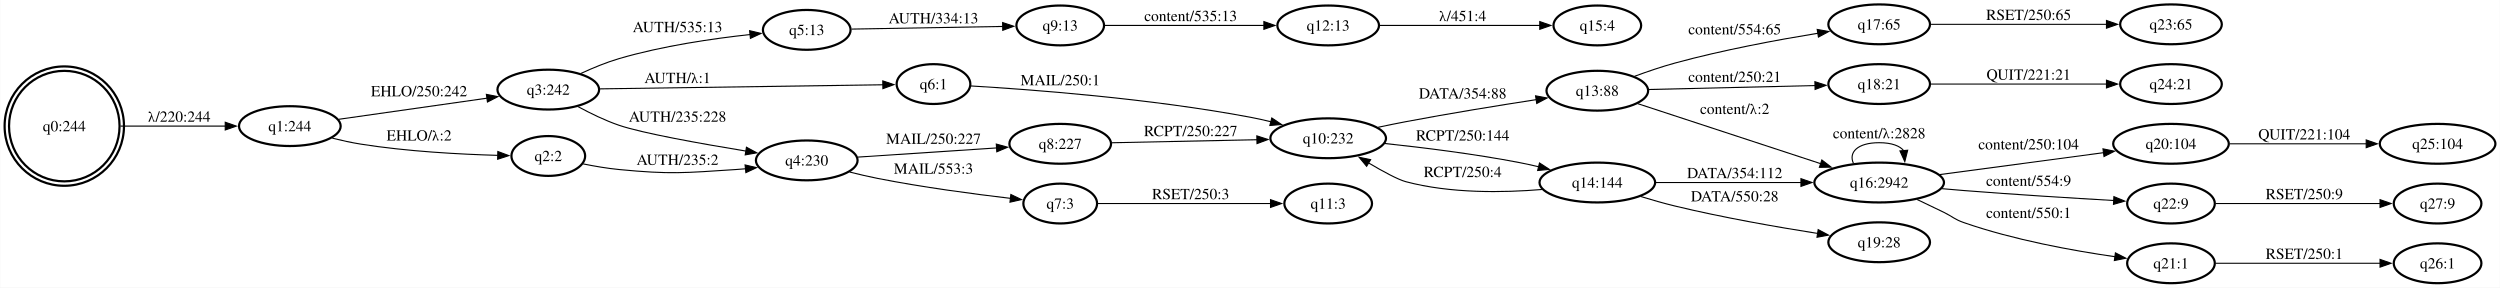
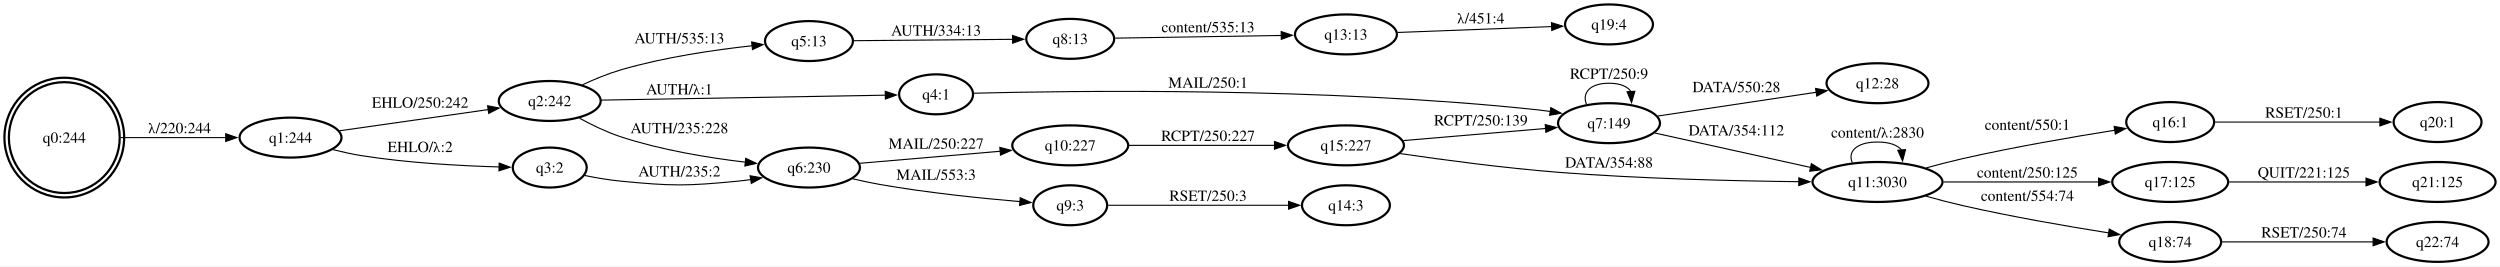
- <svg xmlns="http://www.w3.org/2000/svg" width="2260pt" height="260pt" viewBox="0.00 0.00 2259.66 260.00">
-   <g id="graph0" class="graph" transform="scale(1 1) rotate(0) translate(4 256)">
-     <polygon fill="white" stroke="none" points="-4,4 -4,-256 2255.66,-256 2255.66,4 -4,4" />
+ <svg xmlns="http://www.w3.org/2000/svg" width="2253pt" height="240pt" viewBox="0.00 0.00 2253.26 240.00">
+   <g id="graph0" class="graph" transform="scale(1 1) rotate(0) translate(4 236)">
+     <polygon fill="white" stroke="none" points="-4,4 -4,-236 2249.26,-236 2249.26,4 -4,4" />
    <g id="node1" class="node">
-       <ellipse fill="none" stroke="black" stroke-width="2" cx="1958.4" cy="-126" rx="52.26" ry="18" />
-       <text text-anchor="middle" x="1958.4" y="-121.33" font-family="Times,serif" font-size="14.00">q20:104</text>
+       <ellipse fill="none" stroke="black" stroke-width="2" cx="53.95" cy="-112" rx="49.95" ry="49.95" />
+       <ellipse fill="none" stroke="black" stroke-width="2" cx="53.95" cy="-112" rx="53.95" ry="53.95" />
+       <text text-anchor="middle" x="53.95" y="-107.33" font-family="Times,serif" font-size="14.00">q0:244</text>
    </g>
    <g id="node2" class="node">
-       <ellipse fill="none" stroke="black" stroke-width="2" cx="2199.4" cy="-126" rx="52.26" ry="18" />
-       <text text-anchor="middle" x="2199.4" y="-121.33" font-family="Times,serif" font-size="14.00">q25:104</text>
+       <ellipse fill="none" stroke="black" stroke-width="2" cx="257.84" cy="-112" rx="45.95" ry="18" />
+       <text text-anchor="middle" x="257.84" y="-107.33" font-family="Times,serif" font-size="14.00">q1:244</text>
    </g>
    <g id="edge1" class="edge">
-       <path fill="none" stroke="black" d="M2011.6,-126C2048,-126 2096.7,-126 2135.3,-126" />
-       <polygon fill="black" stroke="black" points="2134.89,-129.5 2144.89,-126 2134.89,-122.5 2134.89,-129.5" />
-       <text text-anchor="middle" x="2078.9" y="-129.94" font-family="Times,serif" font-size="14.00">QUIT/221:104</text>
+       <path fill="none" stroke="black" d="M104.85,-112C133.64,-112 169.94,-112 199.84,-112" />
+       <polygon fill="black" stroke="black" points="199.45,-115.5 209.45,-112 199.45,-108.5 199.45,-115.5" />
+       <text text-anchor="middle" x="157.89" y="-115.95" font-family="Times,serif" font-size="14.00">λ/220:244</text>
    </g>
    <g id="node3" class="node">
-       <ellipse fill="none" stroke="black" stroke-width="2" cx="1694.6" cy="-91" rx="58.57" ry="18" />
-       <text text-anchor="middle" x="1694.6" y="-86.33" font-family="Times,serif" font-size="14.00">q16:2942</text>
+       <ellipse fill="none" stroke="black" stroke-width="2" cx="491.48" cy="-145" rx="45.95" ry="18" />
+       <text text-anchor="middle" x="491.48" y="-140.32" font-family="Times,serif" font-size="14.00">q2:242</text>
    </g>
    <g id="edge2" class="edge">
-       <path fill="none" stroke="black" d="M1749.5,-98.21C1792.6,-103.97 1853,-112.04 1897.6,-118" />
-       <polygon fill="black" stroke="black" points="1896.92,-121.44 1907.3,-119.31 1897.86,-114.5 1896.92,-121.44" />
-       <text text-anchor="middle" x="1829.7" y="-120.95" font-family="Times,serif" font-size="14.00">content/250:104</text>
+       <path fill="none" stroke="black" d="M302.14,-118.17C340,-123.56 395.17,-131.42 436.02,-137.24" />
+       <polygon fill="black" stroke="black" points="435.51,-140.7 445.9,-138.65 436.49,-133.77 435.51,-140.7" />
+       <text text-anchor="middle" x="374.66" y="-138.94" font-family="Times,serif" font-size="14.00">EHLO/250:242</text>
+     </g>
+     <g id="node4" class="node">
+       <ellipse fill="none" stroke="black" stroke-width="2" cx="491.48" cy="-85" rx="33.32" ry="18" />
+       <text text-anchor="middle" x="491.48" y="-80.33" font-family="Times,serif" font-size="14.00">q3:2</text>
    </g>
    <g id="edge3" class="edge">
-       <path fill="none" stroke="black" d="M1671.3,-108.41C1666.9,-118.09 1674.7,-127 1694.6,-127 1706.1,-127 1713.5,-124.02 1716.9,-119.64" />
-       <polygon fill="black" stroke="black" points="1720.36,-120.19 1717.77,-109.92 1713.39,-119.57 1720.36,-120.19" />
-       <text text-anchor="middle" x="1694.6" y="-130.94" font-family="Times,serif" font-size="14.00">content/λ:2828</text>
-     </g>
-     <g id="node4" class="node">
-       <ellipse fill="none" stroke="black" stroke-width="2" cx="1958.4" cy="-72" rx="39.63" ry="18" />
-       <text text-anchor="middle" x="1958.4" y="-67.33" font-family="Times,serif" font-size="14.00">q22:9</text>
+       <path fill="none" stroke="black" d="M296.21,-101.12C304.56,-99.03 313.43,-97.08 321.79,-95.75 363.53,-89.09 411.69,-86.53 445.85,-85.55" />
+       <polygon fill="black" stroke="black" points="445.89,-89.05 455.8,-85.31 445.71,-82.05 445.89,-89.05" />
+       <text text-anchor="middle" x="374.66" y="-98.95" font-family="Times,serif" font-size="14.00">EHLO/λ:2</text>
+     </g>
+     <g id="node5" class="node">
+       <ellipse fill="none" stroke="black" stroke-width="2" cx="725.13" cy="-85" rx="45.95" ry="18" />
+       <text text-anchor="middle" x="725.13" y="-80.33" font-family="Times,serif" font-size="14.00">q6:230</text>
    </g>
    <g id="edge4" class="edge">
-       <path fill="none" stroke="black" d="M1751.3,-85.45C1758,-84.84 1764.7,-84.26 1771.2,-83.75 1817.1,-80.1 1869.5,-76.88 1907,-74.73" />
-       <polygon fill="black" stroke="black" points="1906.8,-78.25 1916.59,-74.19 1906.41,-71.26 1906.8,-78.25" />
-       <text text-anchor="middle" x="1829.7" y="-87.95" font-family="Times,serif" font-size="14.00">content/554:9</text>
-     </g>
-     <g id="node5" class="node">
-       <ellipse fill="none" stroke="black" stroke-width="2" cx="1958.4" cy="-18" rx="39.63" ry="18" />
-       <text text-anchor="middle" x="1958.4" y="-13.32" font-family="Times,serif" font-size="14.00">q21:1</text>
+       <path fill="none" stroke="black" d="M518.34,-129.45C529.42,-123.41 542.72,-116.94 555.43,-112.75 591.87,-100.75 634.52,-93.79 667.82,-89.84" />
+       <polygon fill="black" stroke="black" points="668.13,-93.33 677.68,-88.74 667.35,-86.37 668.13,-93.33" />
+       <text text-anchor="middle" x="608.31" y="-115.95" font-family="Times,serif" font-size="14.00">AUTH/235:228</text>
+     </g>
+     <g id="node6" class="node">
+       <ellipse fill="none" stroke="black" stroke-width="2" cx="725.13" cy="-199" rx="39.63" ry="18" />
+       <text text-anchor="middle" x="725.13" y="-194.32" font-family="Times,serif" font-size="14.00">q5:13</text>
    </g>
    <g id="edge5" class="edge">
-       <path fill="none" stroke="black" d="M1728.9,-75.64C1736.8,-71.89 1745.3,-67.84 1753.2,-64 1761.2,-60.03 1762.7,-57.7 1771.2,-54.75 1816.2,-39.1 1869.7,-29.41 1907.8,-23.93" />
-       <polygon fill="black" stroke="black" points="1908.17,-27.41 1917.6,-22.57 1907.21,-20.48 1908.17,-27.41" />
-       <text text-anchor="middle" x="1829.7" y="-58.95" font-family="Times,serif" font-size="14.00">content/550:1</text>
-     </g>
-     <g id="node6" class="node">
-       <ellipse fill="none" stroke="black" stroke-width="2" cx="2199.4" cy="-72" rx="39.63" ry="18" />
-       <text text-anchor="middle" x="2199.4" y="-67.33" font-family="Times,serif" font-size="14.00">q27:9</text>
+       <path fill="none" stroke="black" d="M521.02,-159.62C531.6,-164.52 543.84,-169.6 555.43,-173 594.51,-184.48 640.26,-191.13 674.25,-194.82" />
+       <polygon fill="black" stroke="black" points="673.49,-198.26 683.79,-195.81 674.21,-191.3 673.49,-198.26" />
+       <text text-anchor="middle" x="608.31" y="-196.94" font-family="Times,serif" font-size="14.00">AUTH/535:13</text>
+     </g>
+     <g id="node7" class="node">
+       <ellipse fill="none" stroke="black" stroke-width="2" cx="839.7" cy="-151" rx="33.32" ry="18" />
+       <text text-anchor="middle" x="839.7" y="-146.32" font-family="Times,serif" font-size="14.00">q4:1</text>
    </g>
    <g id="edge6" class="edge">
-       <path fill="none" stroke="black" d="M1998.9,-72C2039.5,-72 2103.1,-72 2147.5,-72" />
-       <polygon fill="black" stroke="black" points="2147.39,-75.5 2157.39,-72 2147.39,-68.5 2147.39,-75.5" />
-       <text text-anchor="middle" x="2078.9" y="-75.95" font-family="Times,serif" font-size="14.00">RSET/250:9</text>
-     </g>
-     <g id="node7" class="node">
-       <ellipse fill="none" stroke="black" stroke-width="2" cx="2199.4" cy="-18" rx="39.63" ry="18" />
-       <text text-anchor="middle" x="2199.4" y="-13.32" font-family="Times,serif" font-size="14.00">q26:1</text>
+       <path fill="none" stroke="black" d="M538.1,-145.79C604.79,-146.95 728.13,-149.08 794.18,-150.23" />
+       <polygon fill="black" stroke="black" points="793.87,-153.73 803.93,-150.39 793.99,-146.73 793.87,-153.73" />
+       <text text-anchor="middle" x="608.31" y="-150.94" font-family="Times,serif" font-size="14.00">AUTH/λ:1</text>
    </g>
    <g id="edge7" class="edge">
-       <path fill="none" stroke="black" d="M1998.9,-18C2039.5,-18 2103.1,-18 2147.5,-18" />
-       <polygon fill="black" stroke="black" points="2147.39,-21.5 2157.39,-18 2147.39,-14.5 2147.39,-21.5" />
-       <text text-anchor="middle" x="2078.9" y="-21.95" font-family="Times,serif" font-size="14.00">RSET/250:1</text>
+       <path fill="none" stroke="black" d="M523.05,-77.83C533.28,-75.75 544.79,-73.78 555.43,-72.75 602.21,-68.24 614.4,-68.24 661.18,-72.75 665.01,-73.12 668.95,-73.61 672.91,-74.19" />
+       <polygon fill="black" stroke="black" points="672.07,-77.6 682.51,-75.75 673.2,-70.69 672.07,-77.6" />
+       <text text-anchor="middle" x="608.31" y="-76.95" font-family="Times,serif" font-size="14.00">AUTH/235:2</text>
    </g>
    <g id="node8" class="node">
-       <ellipse fill="none" stroke="black" stroke-width="2" cx="1439.8" cy="-174" rx="45.95" ry="18" />
-       <text text-anchor="middle" x="1439.8" y="-169.32" font-family="Times,serif" font-size="14.00">q13:88</text>
+       <ellipse fill="none" stroke="black" stroke-width="2" cx="960.59" cy="-105" rx="52.26" ry="18" />
+       <text text-anchor="middle" x="960.59" y="-100.33" font-family="Times,serif" font-size="14.00">q10:227</text>
    </g>
    <g id="edge8" class="edge">
-       <path fill="none" stroke="black" d="M1476.4,-162.28C1519.6,-148.12 1592.6,-124.16 1641.9,-107.98" />
-       <polygon fill="black" stroke="black" points="1642.77,-111.38 1651.16,-104.92 1640.57,-104.73 1642.77,-111.38" />
-       <text text-anchor="middle" x="1564" y="-152.94" font-family="Times,serif" font-size="14.00">content/λ:2</text>
+       <path fill="none" stroke="black" d="M770.87,-88.83C806.78,-91.91 857.6,-96.26 897.46,-99.68" />
+       <polygon fill="black" stroke="black" points="897.15,-103.16 907.41,-100.53 897.75,-96.19 897.15,-103.16" />
+       <text text-anchor="middle" x="839.7" y="-101.95" font-family="Times,serif" font-size="14.00">MAIL/250:227</text>
    </g>
    <g id="node9" class="node">
-       <ellipse fill="none" stroke="black" stroke-width="2" cx="1694.6" cy="-234" rx="45.95" ry="18" />
-       <text text-anchor="middle" x="1694.6" y="-229.32" font-family="Times,serif" font-size="14.00">q17:65</text>
+       <ellipse fill="none" stroke="black" stroke-width="2" cx="960.59" cy="-51" rx="33.32" ry="18" />
+       <text text-anchor="middle" x="960.59" y="-46.33" font-family="Times,serif" font-size="14.00">q9:3</text>
    </g>
    <g id="edge9" class="edge">
-       <path fill="none" stroke="black" d="M1473.5,-187.03C1484.9,-191.25 1497.9,-195.69 1510,-199 1553,-210.77 1602.7,-219.98 1639.5,-225.99" />
-       <polygon fill="black" stroke="black" points="1638.58,-229.39 1649.01,-227.52 1639.69,-222.48 1638.58,-229.39" />
-       <text text-anchor="middle" x="1564" y="-224.94" font-family="Times,serif" font-size="14.00">content/554:65</text>
+       <path fill="none" stroke="black" d="M764.58,-74.86C772.63,-72.97 781.1,-71.15 789.08,-69.75 831.77,-62.26 881.03,-57.23 915.59,-54.28" />
+       <polygon fill="black" stroke="black" points="915.53,-57.79 925.21,-53.48 914.96,-50.82 915.53,-57.79" />
+       <text text-anchor="middle" x="839.7" y="-73.95" font-family="Times,serif" font-size="14.00">MAIL/553:3</text>
    </g>
    <g id="node10" class="node">
-       <ellipse fill="none" stroke="black" stroke-width="2" cx="1694.6" cy="-180" rx="45.95" ry="18" />
-       <text text-anchor="middle" x="1694.6" y="-175.32" font-family="Times,serif" font-size="14.00">q18:21</text>
+       <ellipse fill="none" stroke="black" stroke-width="2" cx="960.59" cy="-201" rx="39.63" ry="18" />
+       <text text-anchor="middle" x="960.59" y="-196.32" font-family="Times,serif" font-size="14.00">q8:13</text>
    </g>
    <g id="edge10" class="edge">
-       <path fill="none" stroke="black" d="M1486.5,-175.09C1528.7,-176.09 1591.4,-177.57 1636.7,-178.65" />
-       <polygon fill="black" stroke="black" points="1636.51,-182.15 1646.59,-178.88 1636.67,-175.15 1636.51,-182.15" />
-       <text text-anchor="middle" x="1564" y="-181.94" font-family="Times,serif" font-size="14.00">content/250:21</text>
+       <path fill="none" stroke="black" d="M765.73,-199.34C805.17,-199.68 865.88,-200.2 908.84,-200.57" />
+       <polygon fill="black" stroke="black" points="908.64,-204.07 918.67,-200.65 908.69,-197.07 908.64,-204.07" />
+       <text text-anchor="middle" x="839.7" y="-203.94" font-family="Times,serif" font-size="14.00">AUTH/334:13</text>
    </g>
    <g id="node11" class="node">
-       <ellipse fill="none" stroke="black" stroke-width="2" cx="1958.4" cy="-234" rx="45.95" ry="18" />
-       <text text-anchor="middle" x="1958.4" y="-229.32" font-family="Times,serif" font-size="14.00">q23:65</text>
+       <ellipse fill="none" stroke="black" stroke-width="2" cx="1446.2" cy="-125" rx="45.95" ry="18" />
+       <text text-anchor="middle" x="1446.2" y="-120.33" font-family="Times,serif" font-size="14.00">q7:149</text>
    </g>
    <g id="edge11" class="edge">
-       <path fill="none" stroke="black" d="M1741.5,-234C1785.7,-234 1852.6,-234 1900.2,-234" />
-       <polygon fill="black" stroke="black" points="1900.09,-237.5 1910.09,-234 1900.09,-230.5 1900.09,-237.5" />
-       <text text-anchor="middle" x="1829.7" y="-237.94" font-family="Times,serif" font-size="14.00">RSET/250:65</text>
+       <path fill="none" stroke="black" d="M873.78,-152C958.57,-154.17 1190.5,-157.56 1382.1,-137 1385.8,-136.61 1389.5,-136.12 1393.3,-135.56" />
+       <polygon fill="black" stroke="black" points="1393.8,-139.02 1403.11,-133.96 1392.67,-132.12 1393.8,-139.02" />
+       <text text-anchor="middle" x="1084.8" y="-156.94" font-family="Times,serif" font-size="14.00">MAIL/250:1</text>
    </g>
    <g id="node12" class="node">
-       <ellipse fill="none" stroke="black" stroke-width="2" cx="1958.4" cy="-180" rx="45.95" ry="18" />
-       <text text-anchor="middle" x="1958.4" y="-175.32" font-family="Times,serif" font-size="14.00">q24:21</text>
+       <ellipse fill="none" stroke="black" stroke-width="2" cx="1209.1" cy="-105" rx="52.26" ry="18" />
+       <text text-anchor="middle" x="1209.1" y="-100.33" font-family="Times,serif" font-size="14.00">q15:227</text>
    </g>
    <g id="edge12" class="edge">
-       <path fill="none" stroke="black" d="M1741.5,-180C1785.7,-180 1852.6,-180 1900.2,-180" />
-       <polygon fill="black" stroke="black" points="1900.09,-183.5 1910.09,-180 1900.09,-176.5 1900.09,-183.5" />
-       <text text-anchor="middle" x="1829.7" y="-183.94" font-family="Times,serif" font-size="14.00">QUIT/221:21</text>
+       <path fill="none" stroke="black" d="M1013.6,-105C1051.8,-105 1104.1,-105 1144.8,-105" />
+       <polygon fill="black" stroke="black" points="1144.69,-108.5 1154.69,-105 1144.69,-101.5 1144.69,-108.5" />
+       <text text-anchor="middle" x="1084.8" y="-108.95" font-family="Times,serif" font-size="14.00">RCPT/250:227</text>
+     </g>
+     <g id="node21" class="node">
+       <ellipse fill="none" stroke="black" stroke-width="2" cx="1209.1" cy="-51" rx="39.63" ry="18" />
+       <text text-anchor="middle" x="1209.1" y="-46.33" font-family="Times,serif" font-size="14.00">q14:3</text>
+     </g>
+     <g id="edge25" class="edge">
+       <path fill="none" stroke="black" d="M994.83,-51C1036.7,-51 1109,-51 1157.7,-51" />
+       <polygon fill="black" stroke="black" points="1157.39,-54.5 1167.39,-51 1157.39,-47.5 1157.39,-54.5" />
+       <text text-anchor="middle" x="1084.8" y="-54.95" font-family="Times,serif" font-size="14.00">RSET/250:3</text>
+     </g>
+     <g id="node22" class="node">
+       <ellipse fill="none" stroke="black" stroke-width="2" cx="1209.1" cy="-205" rx="45.95" ry="18" />
+       <text text-anchor="middle" x="1209.1" y="-200.32" font-family="Times,serif" font-size="14.00">q13:13</text>
+     </g>
+     <g id="edge27" class="edge">
+       <path fill="none" stroke="black" d="M1001.19,-201.64C1041.7,-202.3 1105.1,-203.33 1151,-204.07" />
+       <polygon fill="black" stroke="black" points="1150.73,-207.57 1160.79,-204.23 1150.85,-200.57 1150.73,-207.57" />
+       <text text-anchor="middle" x="1084.8" y="-206.94" font-family="Times,serif" font-size="14.00">content/535:13</text>
+     </g>
+     <g id="edge15" class="edge">
+       <path fill="none" stroke="black" d="M1425.9,-142.04C1421.8,-151.86 1428.5,-161 1446.2,-161 1456.5,-161 1463.1,-157.94 1466,-153.47" />
+       <polygon fill="black" stroke="black" points="1469.49,-153.72 1466.52,-143.55 1462.5,-153.35 1469.49,-153.72" />
+       <text text-anchor="middle" x="1446.2" y="-164.94" font-family="Times,serif" font-size="14.00">RCPT/250:9</text>
    </g>
    <g id="node13" class="node">
-       <ellipse fill="none" stroke="black" stroke-width="2" cx="491.48" cy="-175" rx="45.95" ry="18" />
-       <text text-anchor="middle" x="491.48" y="-170.32" font-family="Times,serif" font-size="14.00">q3:242</text>
+       <ellipse fill="none" stroke="black" stroke-width="2" cx="1688.2" cy="-72" rx="58.57" ry="18" />
+       <text text-anchor="middle" x="1688.2" y="-67.33" font-family="Times,serif" font-size="14.00">q11:3030</text>
+     </g>
+     <g id="edge16" class="edge">
+       <path fill="none" stroke="black" d="M1487.7,-116.07C1526.1,-107.57 1584.4,-94.7 1628.1,-85.05" />
+       <polygon fill="black" stroke="black" points="1628.62,-88.52 1637.62,-82.94 1627.1,-81.69 1628.62,-88.52" />
+       <text text-anchor="middle" x="1561" y="-113.95" font-family="Times,serif" font-size="14.00">DATA/354:112</text>
    </g>
    <g id="node14" class="node">
-       <ellipse fill="none" stroke="black" stroke-width="2" cx="839.7" cy="-180" rx="33.32" ry="18" />
-       <text text-anchor="middle" x="839.7" y="-175.32" font-family="Times,serif" font-size="14.00">q6:1</text>
+       <ellipse fill="none" stroke="black" stroke-width="2" cx="1688.2" cy="-161" rx="45.95" ry="18" />
+       <text text-anchor="middle" x="1688.2" y="-156.32" font-family="Times,serif" font-size="14.00">q12:28</text>
+     </g>
+     <g id="edge17" class="edge">
+       <path fill="none" stroke="black" d="M1490.1,-131.44C1530.1,-137.43 1589.9,-146.4 1633.1,-152.88" />
+       <polygon fill="black" stroke="black" points="1632.39,-156.31 1642.8,-154.34 1633.43,-149.39 1632.39,-156.31" />
+       <text text-anchor="middle" x="1561" y="-152.94" font-family="Times,serif" font-size="14.00">DATA/550:28</text>
    </g>
    <g id="edge13" class="edge">
-       <path fill="none" stroke="black" d="M538.1,-175.66C604.79,-176.62 728.13,-178.4 794.18,-179.36" />
-       <polygon fill="black" stroke="black" points="793.88,-182.86 803.93,-179.5 793.98,-175.86 793.88,-182.86" />
-       <text text-anchor="middle" x="608.31" y="-180.94" font-family="Times,serif" font-size="14.00">AUTH/λ:1</text>
+       <path fill="none" stroke="black" d="M1260.8,-109.32C1298.6,-112.53 1350.1,-116.91 1389.1,-120.23" />
+       <polygon fill="black" stroke="black" points="1388.73,-123.71 1398.99,-121.07 1389.32,-116.74 1388.73,-123.71" />
+       <text text-anchor="middle" x="1330.7" y="-122.95" font-family="Times,serif" font-size="14.00">RCPT/250:139</text>
+     </g>
+     <g id="edge14" class="edge">
+       <path fill="none" stroke="black" d="M1258,-97.59C1296.3,-91.97 1351.5,-84.58 1400.1,-80.75 1474.2,-74.91 1559.4,-72.9 1617.5,-72.25" />
+       <polygon fill="black" stroke="black" points="1617.32,-75.75 1627.29,-72.15 1617.25,-68.75 1617.32,-75.75" />
+       <text text-anchor="middle" x="1446.2" y="-84.95" font-family="Times,serif" font-size="14.00">DATA/354:88</text>
+     </g>
+     <g id="edge18" class="edge">
+       <path fill="none" stroke="black" d="M1665.5,-89.41C1661.2,-99.09 1668.8,-108 1688.2,-108 1699.4,-108 1706.6,-105.02 1710,-100.64" />
+       <polygon fill="black" stroke="black" points="1713.47,-101.17 1710.78,-90.92 1706.49,-100.61 1713.47,-101.17" />
+       <text text-anchor="middle" x="1688.2" y="-111.95" font-family="Times,serif" font-size="14.00">content/λ:2830</text>
    </g>
    <g id="node15" class="node">
-       <ellipse fill="none" stroke="black" stroke-width="2" cx="725.13" cy="-111" rx="45.95" ry="18" />
-       <text text-anchor="middle" x="725.13" y="-106.33" font-family="Times,serif" font-size="14.00">q4:230</text>
-     </g>
-     <g id="edge14" class="edge">
-       <path fill="none" stroke="black" d="M518.39,-159.6C529.48,-153.57 542.77,-147.08 555.43,-142.75 576.24,-135.63 629.15,-126.16 670.21,-119.42" />
-       <polygon fill="black" stroke="black" points="670.63,-122.9 679.95,-117.84 669.51,-115.99 670.63,-122.9" />
-       <text text-anchor="middle" x="608.31" y="-145.94" font-family="Times,serif" font-size="14.00">AUTH/235:228</text>
+       <ellipse fill="none" stroke="black" stroke-width="2" cx="1952" cy="-126" rx="39.63" ry="18" />
+       <text text-anchor="middle" x="1952" y="-121.33" font-family="Times,serif" font-size="14.00">q16:1</text>
+     </g>
+     <g id="edge19" class="edge">
+       <path fill="none" stroke="black" d="M1732.2,-84.71C1742.8,-87.63 1754.1,-90.59 1764.8,-93 1811.1,-103.51 1864.5,-112.67 1902.2,-118.66" />
+       <polygon fill="black" stroke="black" points="1901.48,-122.09 1911.9,-120.18 1902.56,-115.17 1901.48,-122.09" />
+       <text text-anchor="middle" x="1823.3" y="-118.95" font-family="Times,serif" font-size="14.00">content/550:1</text>
    </g>
    <g id="node16" class="node">
-       <ellipse fill="none" stroke="black" stroke-width="2" cx="725.13" cy="-229" rx="39.63" ry="18" />
-       <text text-anchor="middle" x="725.13" y="-224.32" font-family="Times,serif" font-size="14.00">q5:13</text>
-     </g>
-     <g id="edge15" class="edge">
-       <path fill="none" stroke="black" d="M521.02,-189.62C531.6,-194.52 543.84,-199.6 555.43,-203 594.51,-214.48 640.26,-221.13 674.25,-224.82" />
-       <polygon fill="black" stroke="black" points="673.49,-228.26 683.79,-225.81 674.21,-221.3 673.49,-228.26" />
-       <text text-anchor="middle" x="608.31" y="-226.94" font-family="Times,serif" font-size="14.00">AUTH/535:13</text>
+       <ellipse fill="none" stroke="black" stroke-width="2" cx="1952" cy="-72" rx="52.26" ry="18" />
+       <text text-anchor="middle" x="1952" y="-67.33" font-family="Times,serif" font-size="14.00">q17:125</text>
+     </g>
+     <g id="edge20" class="edge">
+       <path fill="none" stroke="black" d="M1747.6,-72C1789.2,-72 1845,-72 1887.6,-72" />
+       <polygon fill="black" stroke="black" points="1887.49,-75.5 1897.49,-72 1887.49,-68.5 1887.49,-75.5" />
+       <text text-anchor="middle" x="1823.3" y="-75.95" font-family="Times,serif" font-size="14.00">content/250:125</text>
    </g>
    <g id="node17" class="node">
-       <ellipse fill="none" stroke="black" stroke-width="2" cx="1196.5" cy="-131" rx="52.26" ry="18" />
-       <text text-anchor="middle" x="1196.5" y="-126.33" font-family="Times,serif" font-size="14.00">q10:232</text>
-     </g>
-     <g id="edge16" class="edge">
-       <path fill="none" stroke="black" d="M873.49,-178.3C926.85,-175.14 1035.6,-167.07 1126.2,-150 1132.3,-148.86 1138.6,-147.45 1144.8,-145.92" />
-       <polygon fill="black" stroke="black" points="1145.53,-149.35 1154.33,-143.45 1143.78,-142.57 1145.53,-149.35" />
-       <text text-anchor="middle" x="954.27" y="-178.94" font-family="Times,serif" font-size="14.00">MAIL/250:1</text>
+       <ellipse fill="none" stroke="black" stroke-width="2" cx="1952" cy="-18" rx="45.95" ry="18" />
+       <text text-anchor="middle" x="1952" y="-13.32" font-family="Times,serif" font-size="14.00">q18:74</text>
+     </g>
+     <g id="edge21" class="edge">
+       <path fill="none" stroke="black" d="M1731.8,-59.23C1742.5,-56.23 1754,-53.2 1764.8,-50.75 1808.9,-40.7 1859.4,-31.98 1896.7,-26.07" />
+       <polygon fill="black" stroke="black" points="1897.06,-29.56 1906.4,-24.57 1895.98,-22.64 1897.06,-29.56" />
+       <text text-anchor="middle" x="1823.3" y="-54.95" font-family="Times,serif" font-size="14.00">content/554:74</text>
    </g>
    <g id="node18" class="node">
-       <ellipse fill="none" stroke="black" stroke-width="2" cx="954.27" cy="-126" rx="45.95" ry="18" />
-       <text text-anchor="middle" x="954.27" y="-121.33" font-family="Times,serif" font-size="14.00">q8:227</text>
-     </g>
-     <g id="edge17" class="edge">
-       <path fill="none" stroke="black" d="M771.28,-113.98C807.43,-116.37 858.32,-119.73 897.11,-122.29" />
-       <polygon fill="black" stroke="black" points="896.49,-125.76 906.7,-122.92 896.95,-118.77 896.49,-125.76" />
-       <text text-anchor="middle" x="839.7" y="-125.95" font-family="Times,serif" font-size="14.00">MAIL/250:227</text>
+       <ellipse fill="none" stroke="black" stroke-width="2" cx="2193" cy="-126" rx="39.63" ry="18" />
+       <text text-anchor="middle" x="2193" y="-121.33" font-family="Times,serif" font-size="14.00">q20:1</text>
+     </g>
+     <g id="edge22" class="edge">
+       <path fill="none" stroke="black" d="M1992.5,-126C2033.1,-126 2096.7,-126 2141.1,-126" />
+       <polygon fill="black" stroke="black" points="2140.99,-129.5 2150.99,-126 2140.99,-122.5 2140.99,-129.5" />
+       <text text-anchor="middle" x="2072.5" y="-129.94" font-family="Times,serif" font-size="14.00">RSET/250:1</text>
    </g>
    <g id="node19" class="node">
-       <ellipse fill="none" stroke="black" stroke-width="2" cx="954.27" cy="-72" rx="33.32" ry="18" />
-       <text text-anchor="middle" x="954.27" y="-67.33" font-family="Times,serif" font-size="14.00">q7:3</text>
-     </g>
-     <g id="edge18" class="edge">
-       <path fill="none" stroke="black" d="M763.91,-100.49C772.17,-98.41 780.88,-96.37 789.08,-94.75 829.61,-86.74 876.32,-80.56 909.54,-76.67" />
-       <polygon fill="black" stroke="black" points="909.65,-80.18 919.19,-75.57 908.85,-73.23 909.65,-80.18" />
-       <text text-anchor="middle" x="839.7" y="-98.95" font-family="Times,serif" font-size="14.00">MAIL/553:3</text>
+       <ellipse fill="none" stroke="black" stroke-width="2" cx="2193" cy="-72" rx="52.26" ry="18" />
+       <text text-anchor="middle" x="2193" y="-67.33" font-family="Times,serif" font-size="14.00">q21:125</text>
+     </g>
+     <g id="edge23" class="edge">
+       <path fill="none" stroke="black" d="M2005.2,-72C2041.6,-72 2090.3,-72 2128.9,-72" />
+       <polygon fill="black" stroke="black" points="2128.49,-75.5 2138.49,-72 2128.49,-68.5 2128.49,-75.5" />
+       <text text-anchor="middle" x="2072.5" y="-75.95" font-family="Times,serif" font-size="14.00">QUIT/221:125</text>
    </g>
    <g id="node20" class="node">
-       <ellipse fill="none" stroke="black" stroke-width="2" cx="954.27" cy="-233" rx="39.63" ry="18" />
-       <text text-anchor="middle" x="954.27" y="-228.32" font-family="Times,serif" font-size="14.00">q9:13</text>
-     </g>
-     <g id="edge19" class="edge">
-       <path fill="none" stroke="black" d="M765.69,-229.7C803.6,-230.36 861,-231.38 902.32,-232.1" />
-       <polygon fill="black" stroke="black" points="902.21,-235.6 912.27,-232.27 902.33,-228.6 902.21,-235.6" />
-       <text text-anchor="middle" x="839.7" y="-234.94" font-family="Times,serif" font-size="14.00">AUTH/334:13</text>
-     </g>
-     <g id="edge20" class="edge">
-       <path fill="none" stroke="black" d="M1241.7,-140.95C1250,-142.71 1258.6,-144.46 1266.7,-146 1306.1,-153.47 1350.8,-160.71 1384.8,-165.95" />
-       <polygon fill="black" stroke="black" points="1383.99,-169.37 1394.4,-167.42 1385.05,-162.45 1383.99,-169.37" />
-       <text text-anchor="middle" x="1318.1" y="-166.94" font-family="Times,serif" font-size="14.00">DATA/354:88</text>
-     </g>
-     <g id="node21" class="node">
-       <ellipse fill="none" stroke="black" stroke-width="2" cx="1439.8" cy="-91" rx="52.26" ry="18" />
-       <text text-anchor="middle" x="1439.8" y="-86.33" font-family="Times,serif" font-size="14.00">q14:144</text>
-     </g>
-     <g id="edge21" class="edge">
-       <path fill="none" stroke="black" d="M1247.8,-126.27C1282.2,-122.61 1328.8,-116.85 1369.5,-109 1375.1,-107.91 1381,-106.62 1386.8,-105.25" />
-       <polygon fill="black" stroke="black" points="1387.55,-108.67 1396.43,-102.89 1385.88,-101.87 1387.55,-108.67" />
-       <text text-anchor="middle" x="1318.1" y="-128.94" font-family="Times,serif" font-size="14.00">RCPT/250:144</text>
-     </g>
-     <g id="edge22" class="edge">
-       <path fill="none" stroke="black" d="M1001.02,-126.95C1038.2,-127.73 1091.1,-128.83 1132.4,-129.69" />
-       <polygon fill="black" stroke="black" points="1132.02,-133.18 1142.09,-129.89 1132.16,-126.18 1132.02,-133.18" />
-       <text text-anchor="middle" x="1072.2" y="-132.94" font-family="Times,serif" font-size="14.00">RCPT/250:227</text>
-     </g>
-     <g id="node22" class="node">
-       <ellipse fill="none" stroke="black" stroke-width="2" cx="1196.5" cy="-72" rx="39.63" ry="18" />
-       <text text-anchor="middle" x="1196.5" y="-67.33" font-family="Times,serif" font-size="14.00">q11:3</text>
-     </g>
-     <g id="edge23" class="edge">
-       <path fill="none" stroke="black" d="M988.42,-72C1028.8,-72 1097.3,-72 1144.4,-72" />
-       <polygon fill="black" stroke="black" points="1144.39,-75.5 1154.39,-72 1144.39,-68.5 1144.39,-75.5" />
-       <text text-anchor="middle" x="1072.2" y="-75.95" font-family="Times,serif" font-size="14.00">RSET/250:3</text>
+       <ellipse fill="none" stroke="black" stroke-width="2" cx="2193" cy="-18" rx="45.95" ry="18" />
+       <text text-anchor="middle" x="2193" y="-13.32" font-family="Times,serif" font-size="14.00">q22:74</text>
+     </g>
+     <g id="edge24" class="edge">
+       <path fill="none" stroke="black" d="M1998.8,-18C2037.6,-18 2093.4,-18 2135,-18" />
+       <polygon fill="black" stroke="black" points="2134.89,-21.5 2144.89,-18 2134.89,-14.5 2134.89,-21.5" />
+       <text text-anchor="middle" x="2072.5" y="-21.95" font-family="Times,serif" font-size="14.00">RSET/250:74</text>
    </g>
    <g id="node23" class="node">
-       <ellipse fill="none" stroke="black" stroke-width="2" cx="1196.5" cy="-233" rx="45.95" ry="18" />
-       <text text-anchor="middle" x="1196.5" y="-228.32" font-family="Times,serif" font-size="14.00">q12:13</text>
-     </g>
-     <g id="edge24" class="edge">
-       <path fill="none" stroke="black" d="M994.67,-233C1033.8,-233 1094.1,-233 1138.4,-233" />
-       <polygon fill="black" stroke="black" points="1138.39,-236.5 1148.39,-233 1138.39,-229.5 1138.39,-236.5" />
-       <text text-anchor="middle" x="1072.2" y="-236.94" font-family="Times,serif" font-size="14.00">content/535:13</text>
-     </g>
-     <g id="edge25" class="edge">
-       <path fill="none" stroke="black" d="M1492.8,-91C1530.8,-91 1582.5,-91 1624,-91" />
-       <polygon fill="black" stroke="black" points="1623.89,-94.5 1633.89,-91 1623.89,-87.5 1623.89,-94.5" />
-       <text text-anchor="middle" x="1564" y="-94.95" font-family="Times,serif" font-size="14.00">DATA/354:112</text>
+       <ellipse fill="none" stroke="black" stroke-width="2" cx="1446.2" cy="-214" rx="39.63" ry="18" />
+       <text text-anchor="middle" x="1446.2" y="-209.32" font-family="Times,serif" font-size="14.00">q19:4</text>
    </g>
    <g id="edge26" class="edge">
-       <path fill="none" stroke="black" d="M1389.7,-84.7C1354.8,-81.79 1307.1,-81 1266.7,-91.75 1259.6,-93.66 1246.2,-100.9 1233.1,-108.65" />
-       <polygon fill="black" stroke="black" points="1231.27,-105.67 1224.5,-113.81 1234.87,-111.67 1231.27,-105.67" />
-       <text text-anchor="middle" x="1318.1" y="-95.95" font-family="Times,serif" font-size="14.00">RCPT/250:4</text>
-     </g>
-     <g id="node24" class="node">
-       <ellipse fill="none" stroke="black" stroke-width="2" cx="1694.6" cy="-37" rx="45.95" ry="18" />
-       <text text-anchor="middle" x="1694.6" y="-32.33" font-family="Times,serif" font-size="14.00">q19:28</text>
-     </g>
-     <g id="edge27" class="edge">
-       <path fill="none" stroke="black" d="M1479,-78.36C1489,-75.3 1499.9,-72.2 1510,-69.75 1553.1,-59.34 1602.6,-50.7 1639.3,-44.92" />
-       <polygon fill="black" stroke="black" points="1639.46,-48.43 1648.8,-43.45 1638.39,-41.52 1639.46,-48.43" />
-       <text text-anchor="middle" x="1564" y="-73.95" font-family="Times,serif" font-size="14.00">DATA/550:28</text>
-     </g>
-     <g id="node25" class="node">
-       <ellipse fill="none" stroke="black" stroke-width="2" cx="1439.8" cy="-233" rx="39.63" ry="18" />
-       <text text-anchor="middle" x="1439.8" y="-228.32" font-family="Times,serif" font-size="14.00">q15:4</text>
-     </g>
-     <g id="edge28" class="edge">
-       <path fill="none" stroke="black" d="M1243.1,-233C1284.4,-233 1345.2,-233 1388,-233" />
-       <polygon fill="black" stroke="black" points="1387.79,-236.5 1397.79,-233 1387.79,-229.5 1387.79,-236.5" />
-       <text text-anchor="middle" x="1318.1" y="-236.94" font-family="Times,serif" font-size="14.00">λ/451:4</text>
-     </g>
-     <g id="node26" class="node">
-       <ellipse fill="none" stroke="black" stroke-width="2" cx="491.48" cy="-115" rx="33.32" ry="18" />
-       <text text-anchor="middle" x="491.48" y="-110.33" font-family="Times,serif" font-size="14.00">q2:2</text>
-     </g>
-     <g id="edge29" class="edge">
-       <path fill="none" stroke="black" d="M523.05,-107.83C533.28,-105.75 544.79,-103.78 555.43,-102.75 602.21,-98.24 614.28,-99.69 661.18,-102.75 664.02,-102.94 666.93,-103.17 669.86,-103.43" />
-       <polygon fill="black" stroke="black" points="669.39,-106.9 679.69,-104.45 670.11,-99.94 669.39,-106.9" />
-       <text text-anchor="middle" x="608.31" y="-106.95" font-family="Times,serif" font-size="14.00">AUTH/235:2</text>
-     </g>
-     <g id="node27" class="node">
-       <ellipse fill="none" stroke="black" stroke-width="2" cx="257.84" cy="-142" rx="45.95" ry="18" />
-       <text text-anchor="middle" x="257.84" y="-137.32" font-family="Times,serif" font-size="14.00">q1:244</text>
-     </g>
-     <g id="edge30" class="edge">
-       <path fill="none" stroke="black" d="M302.14,-148.17C340,-153.56 395.17,-161.42 436.02,-167.24" />
-       <polygon fill="black" stroke="black" points="435.51,-170.7 445.9,-168.65 436.49,-163.77 435.51,-170.7" />
-       <text text-anchor="middle" x="374.66" y="-168.94" font-family="Times,serif" font-size="14.00">EHLO/250:242</text>
-     </g>
-     <g id="edge31" class="edge">
-       <path fill="none" stroke="black" d="M296.21,-131.12C304.56,-129.03 313.43,-127.08 321.79,-125.75 363.53,-119.09 411.69,-116.52 445.85,-115.55" />
-       <polygon fill="black" stroke="black" points="445.88,-119.05 455.8,-115.31 445.71,-112.05 445.88,-119.05" />
-       <text text-anchor="middle" x="374.66" y="-128.94" font-family="Times,serif" font-size="14.00">EHLO/λ:2</text>
-     </g>
-     <g id="node28" class="node">
-       <ellipse fill="none" stroke="black" stroke-width="2" cx="53.95" cy="-142" rx="49.95" ry="49.95" />
-       <ellipse fill="none" stroke="black" stroke-width="2" cx="53.95" cy="-142" rx="53.95" ry="53.95" />
-       <text text-anchor="middle" x="53.95" y="-137.32" font-family="Times,serif" font-size="14.00">q0:244</text>
-     </g>
-     <g id="edge32" class="edge">
-       <path fill="none" stroke="black" d="M104.85,-142C133.64,-142 169.94,-142 199.84,-142" />
-       <polygon fill="black" stroke="black" points="199.45,-145.5 209.45,-142 199.45,-138.5 199.45,-145.5" />
-       <text text-anchor="middle" x="157.89" y="-145.94" font-family="Times,serif" font-size="14.00">λ/220:244</text>
+       <path fill="none" stroke="black" d="M1255.7,-206.75C1295.6,-208.27 1353.3,-210.48 1394.6,-212.06" />
+       <polygon fill="black" stroke="black" points="1394.36,-215.55 1404.49,-212.44 1394.63,-208.56 1394.36,-215.55" />
+       <text text-anchor="middle" x="1330.7" y="-214.94" font-family="Times,serif" font-size="14.00">λ/451:4</text>
    </g>
  </g>
</svg>
